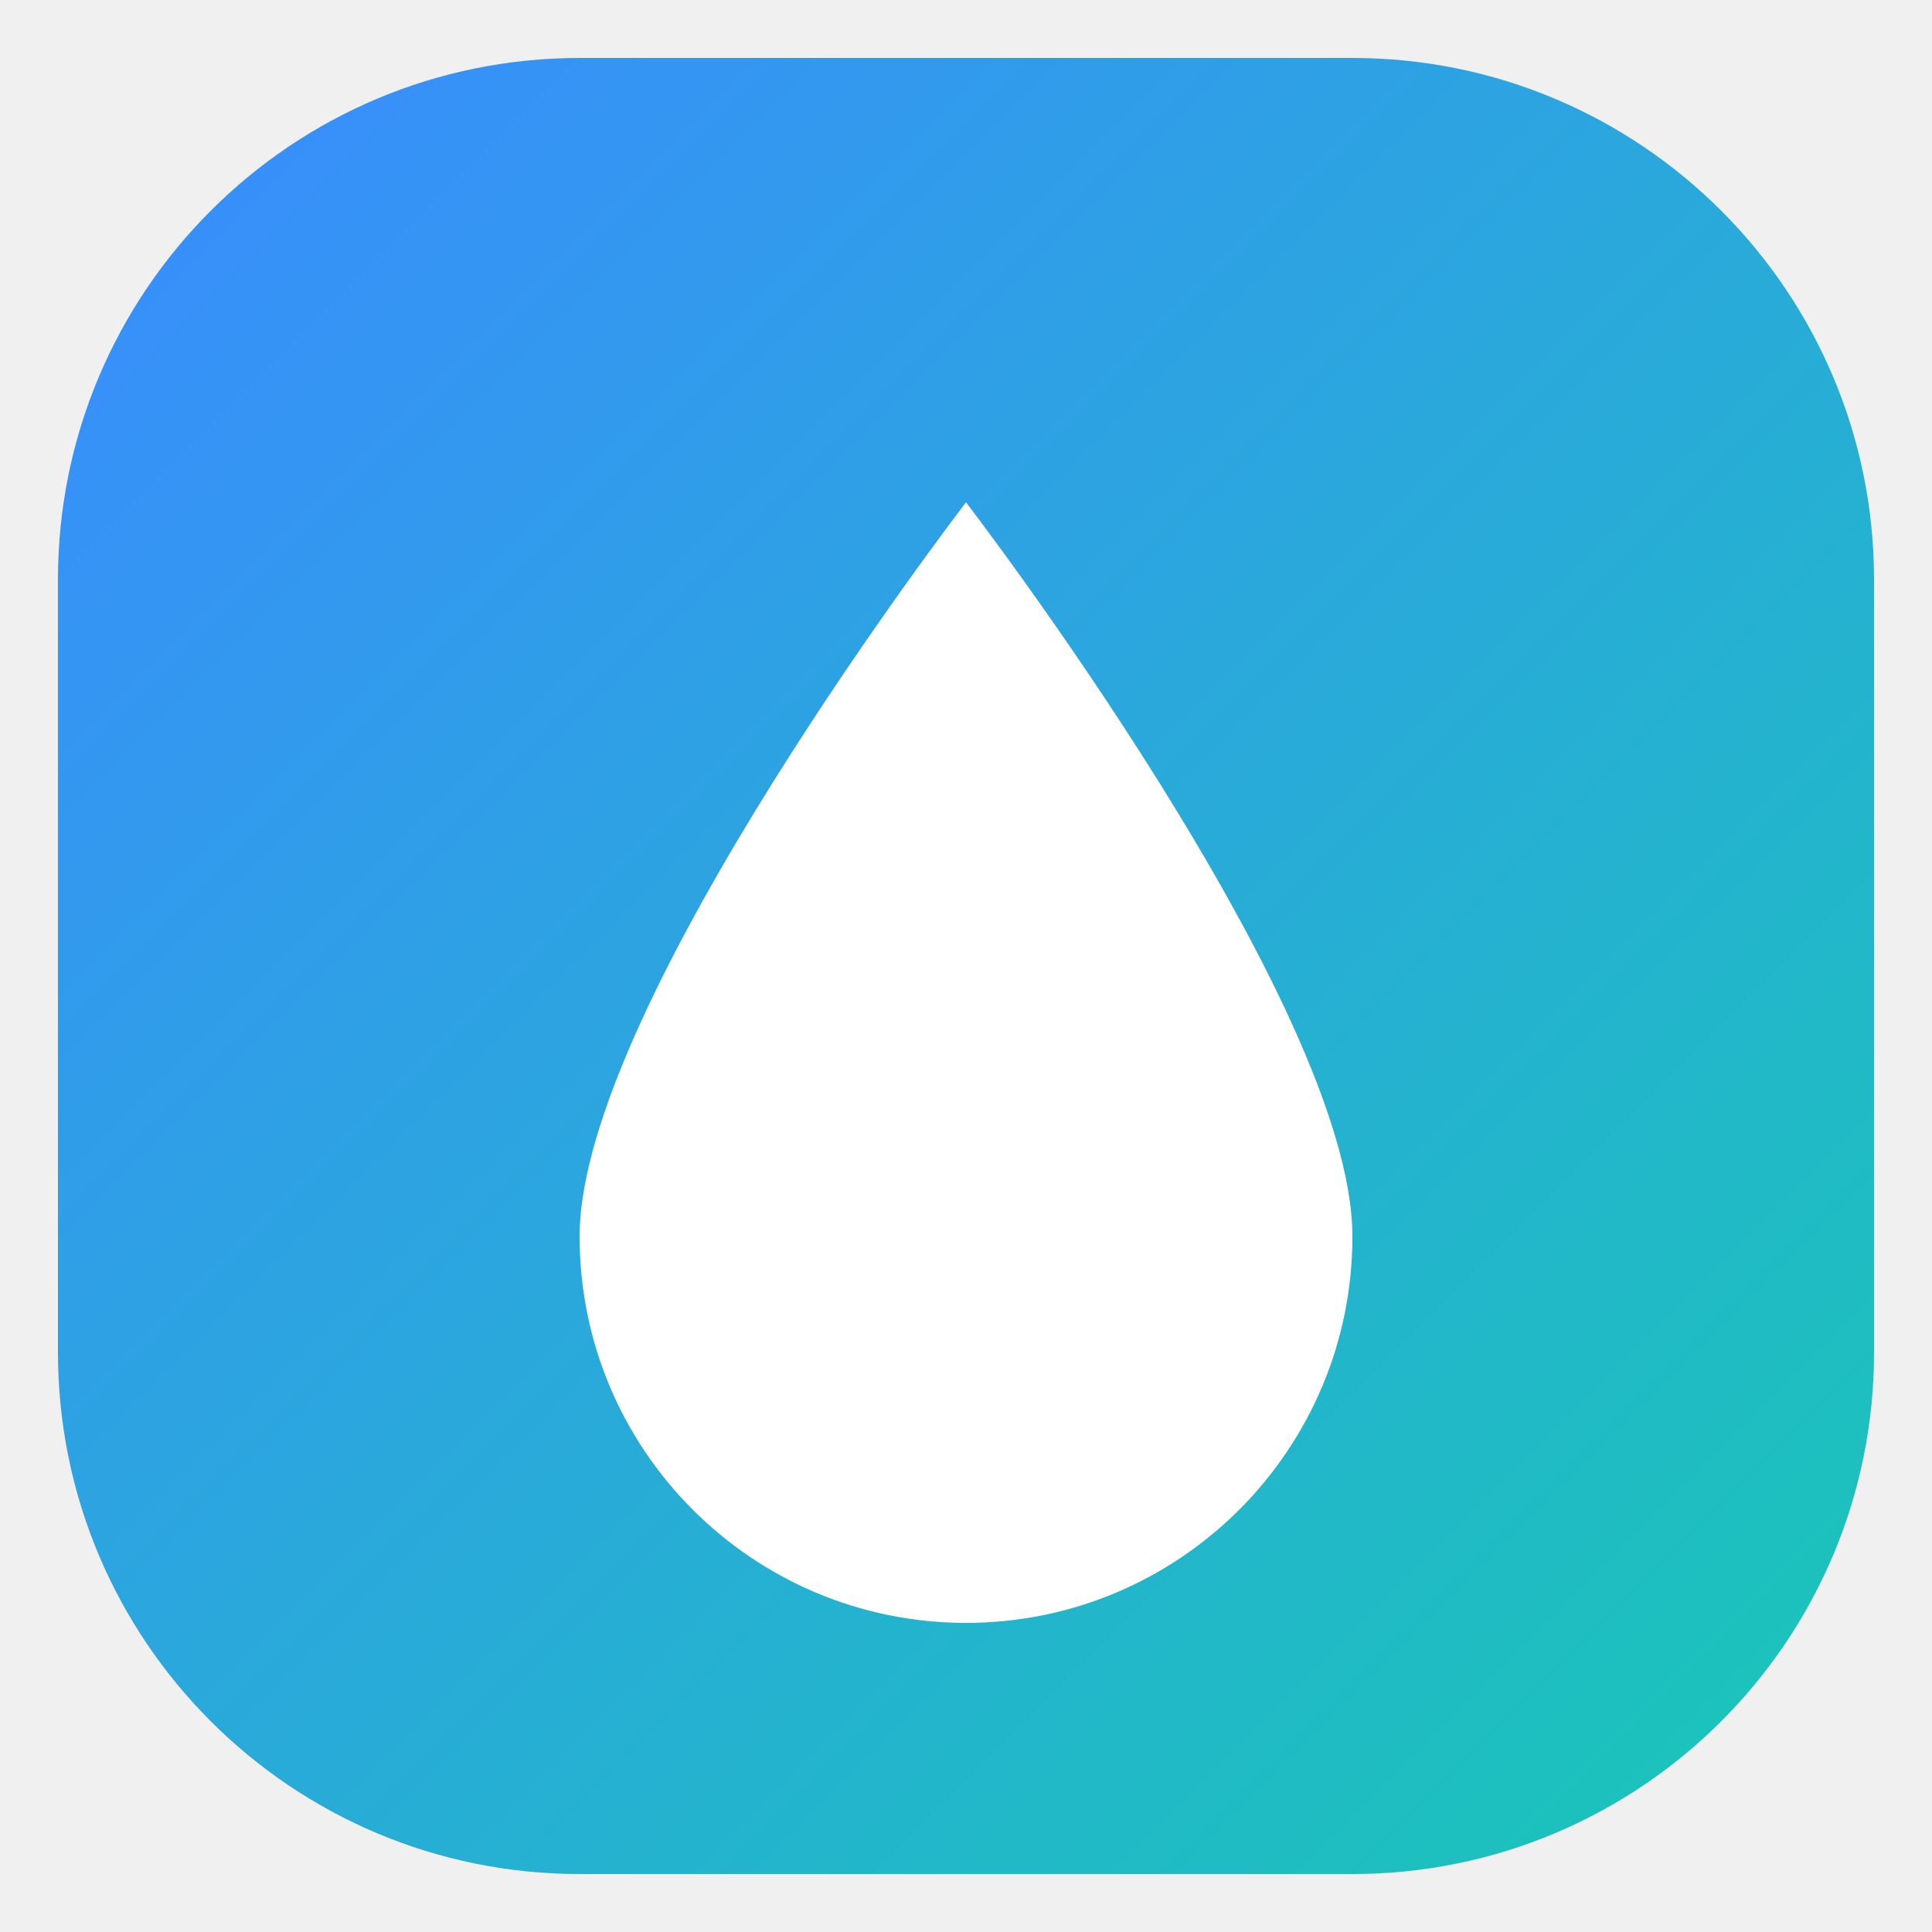
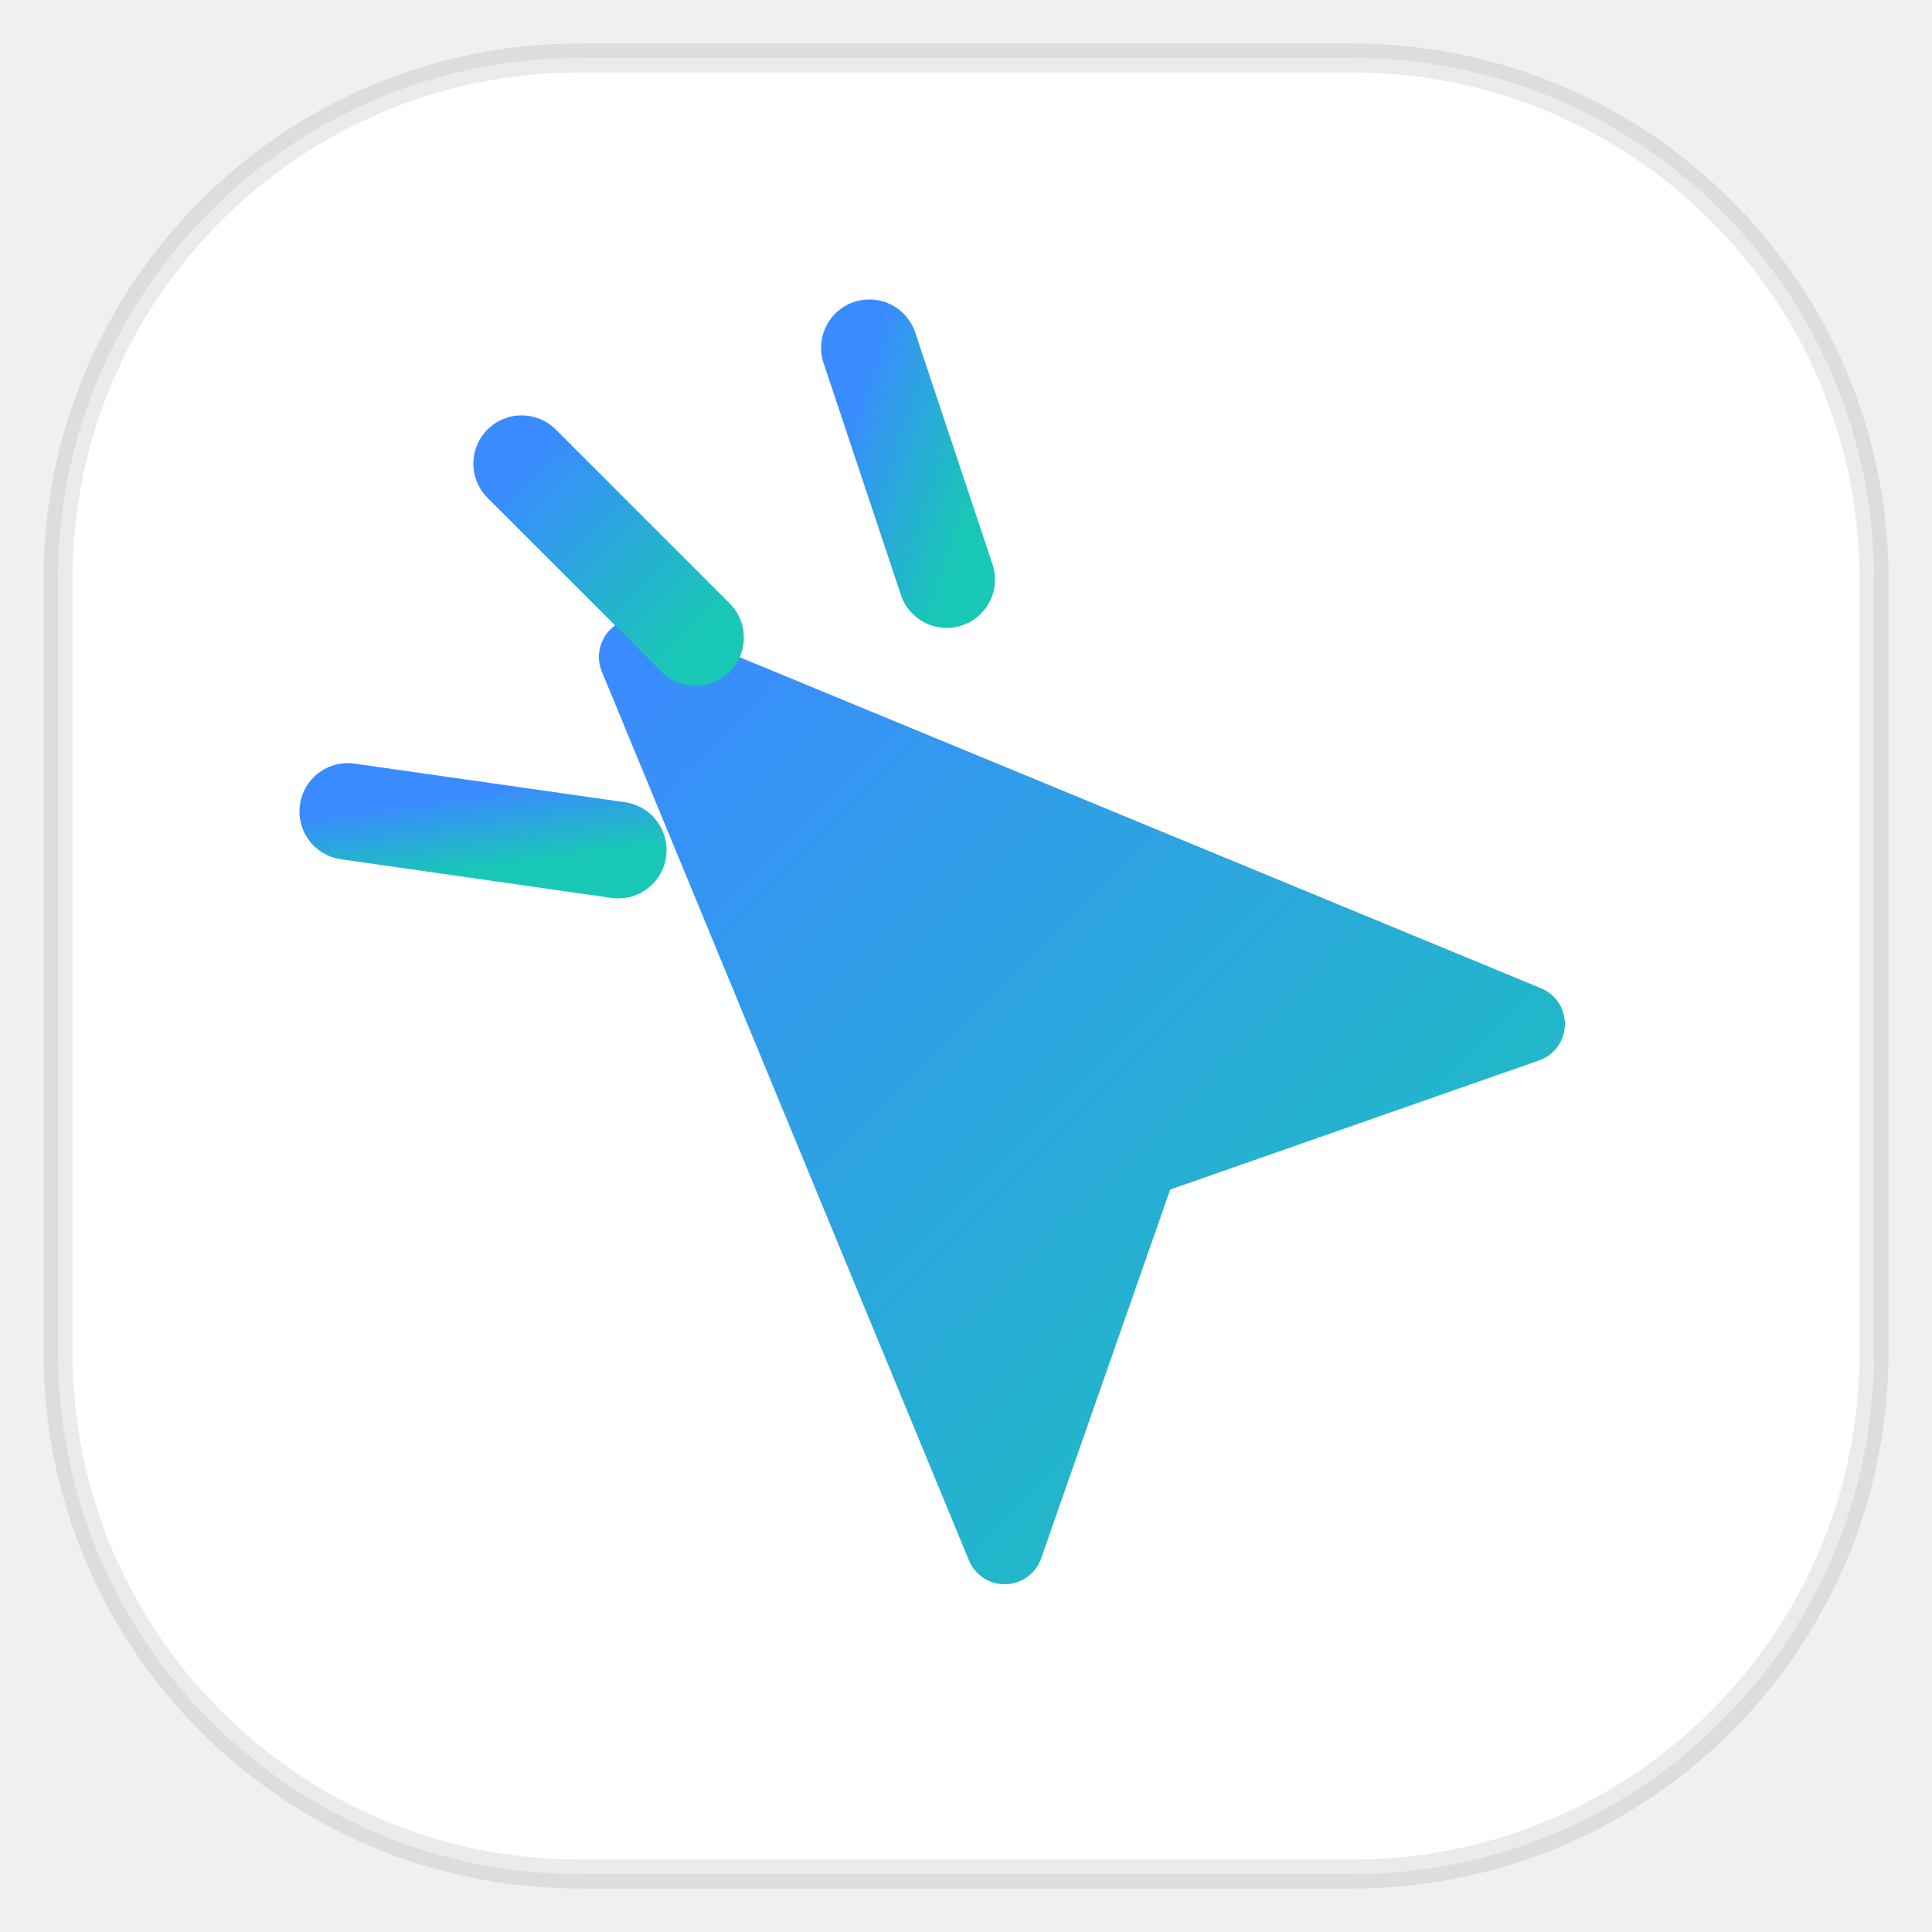
<svg xmlns="http://www.w3.org/2000/svg" viewBox="0 0 100 100">
  <defs>
    <linearGradient id="g" x1="0" y1="0" x2="1" y2="1">
      <stop offset="0" stop-color="#3a8bff" />
      <stop offset="1" stop-color="#19c7b6" />
    </linearGradient>
  </defs>
-   <rect x="3" y="3" width="94" height="94" rx="27" fill="url(#g)" />
-   <path d="M50 26 C50 26 70 52 70 64 A20 20 0 1 1 30 64 C30 52 50 26 50 26 Z" fill="#fff" />
+   <rect x="3" y="3" width="94" height="94" rx="27" fill="#fff" stroke="rgba(0,0,0,.08)" stroke-width="1.5" />
+   <g transform="translate(6,5)" stroke="url(#g)" stroke-linecap="round" stroke-linejoin="round">
+     <path d="M27 29 L46 75 L53 55 L73 48 Z" fill="url(#g)" stroke-width="4" />
+     <line x1="39" y1="13" x2="43" y2="25" stroke-width="5" />
+     <line x1="21" y1="19" x2="30" y2="28" stroke-width="5" />
+     <line x1="12" y1="37" x2="26" y2="39" stroke-width="5" />
+   </g>
</svg>
